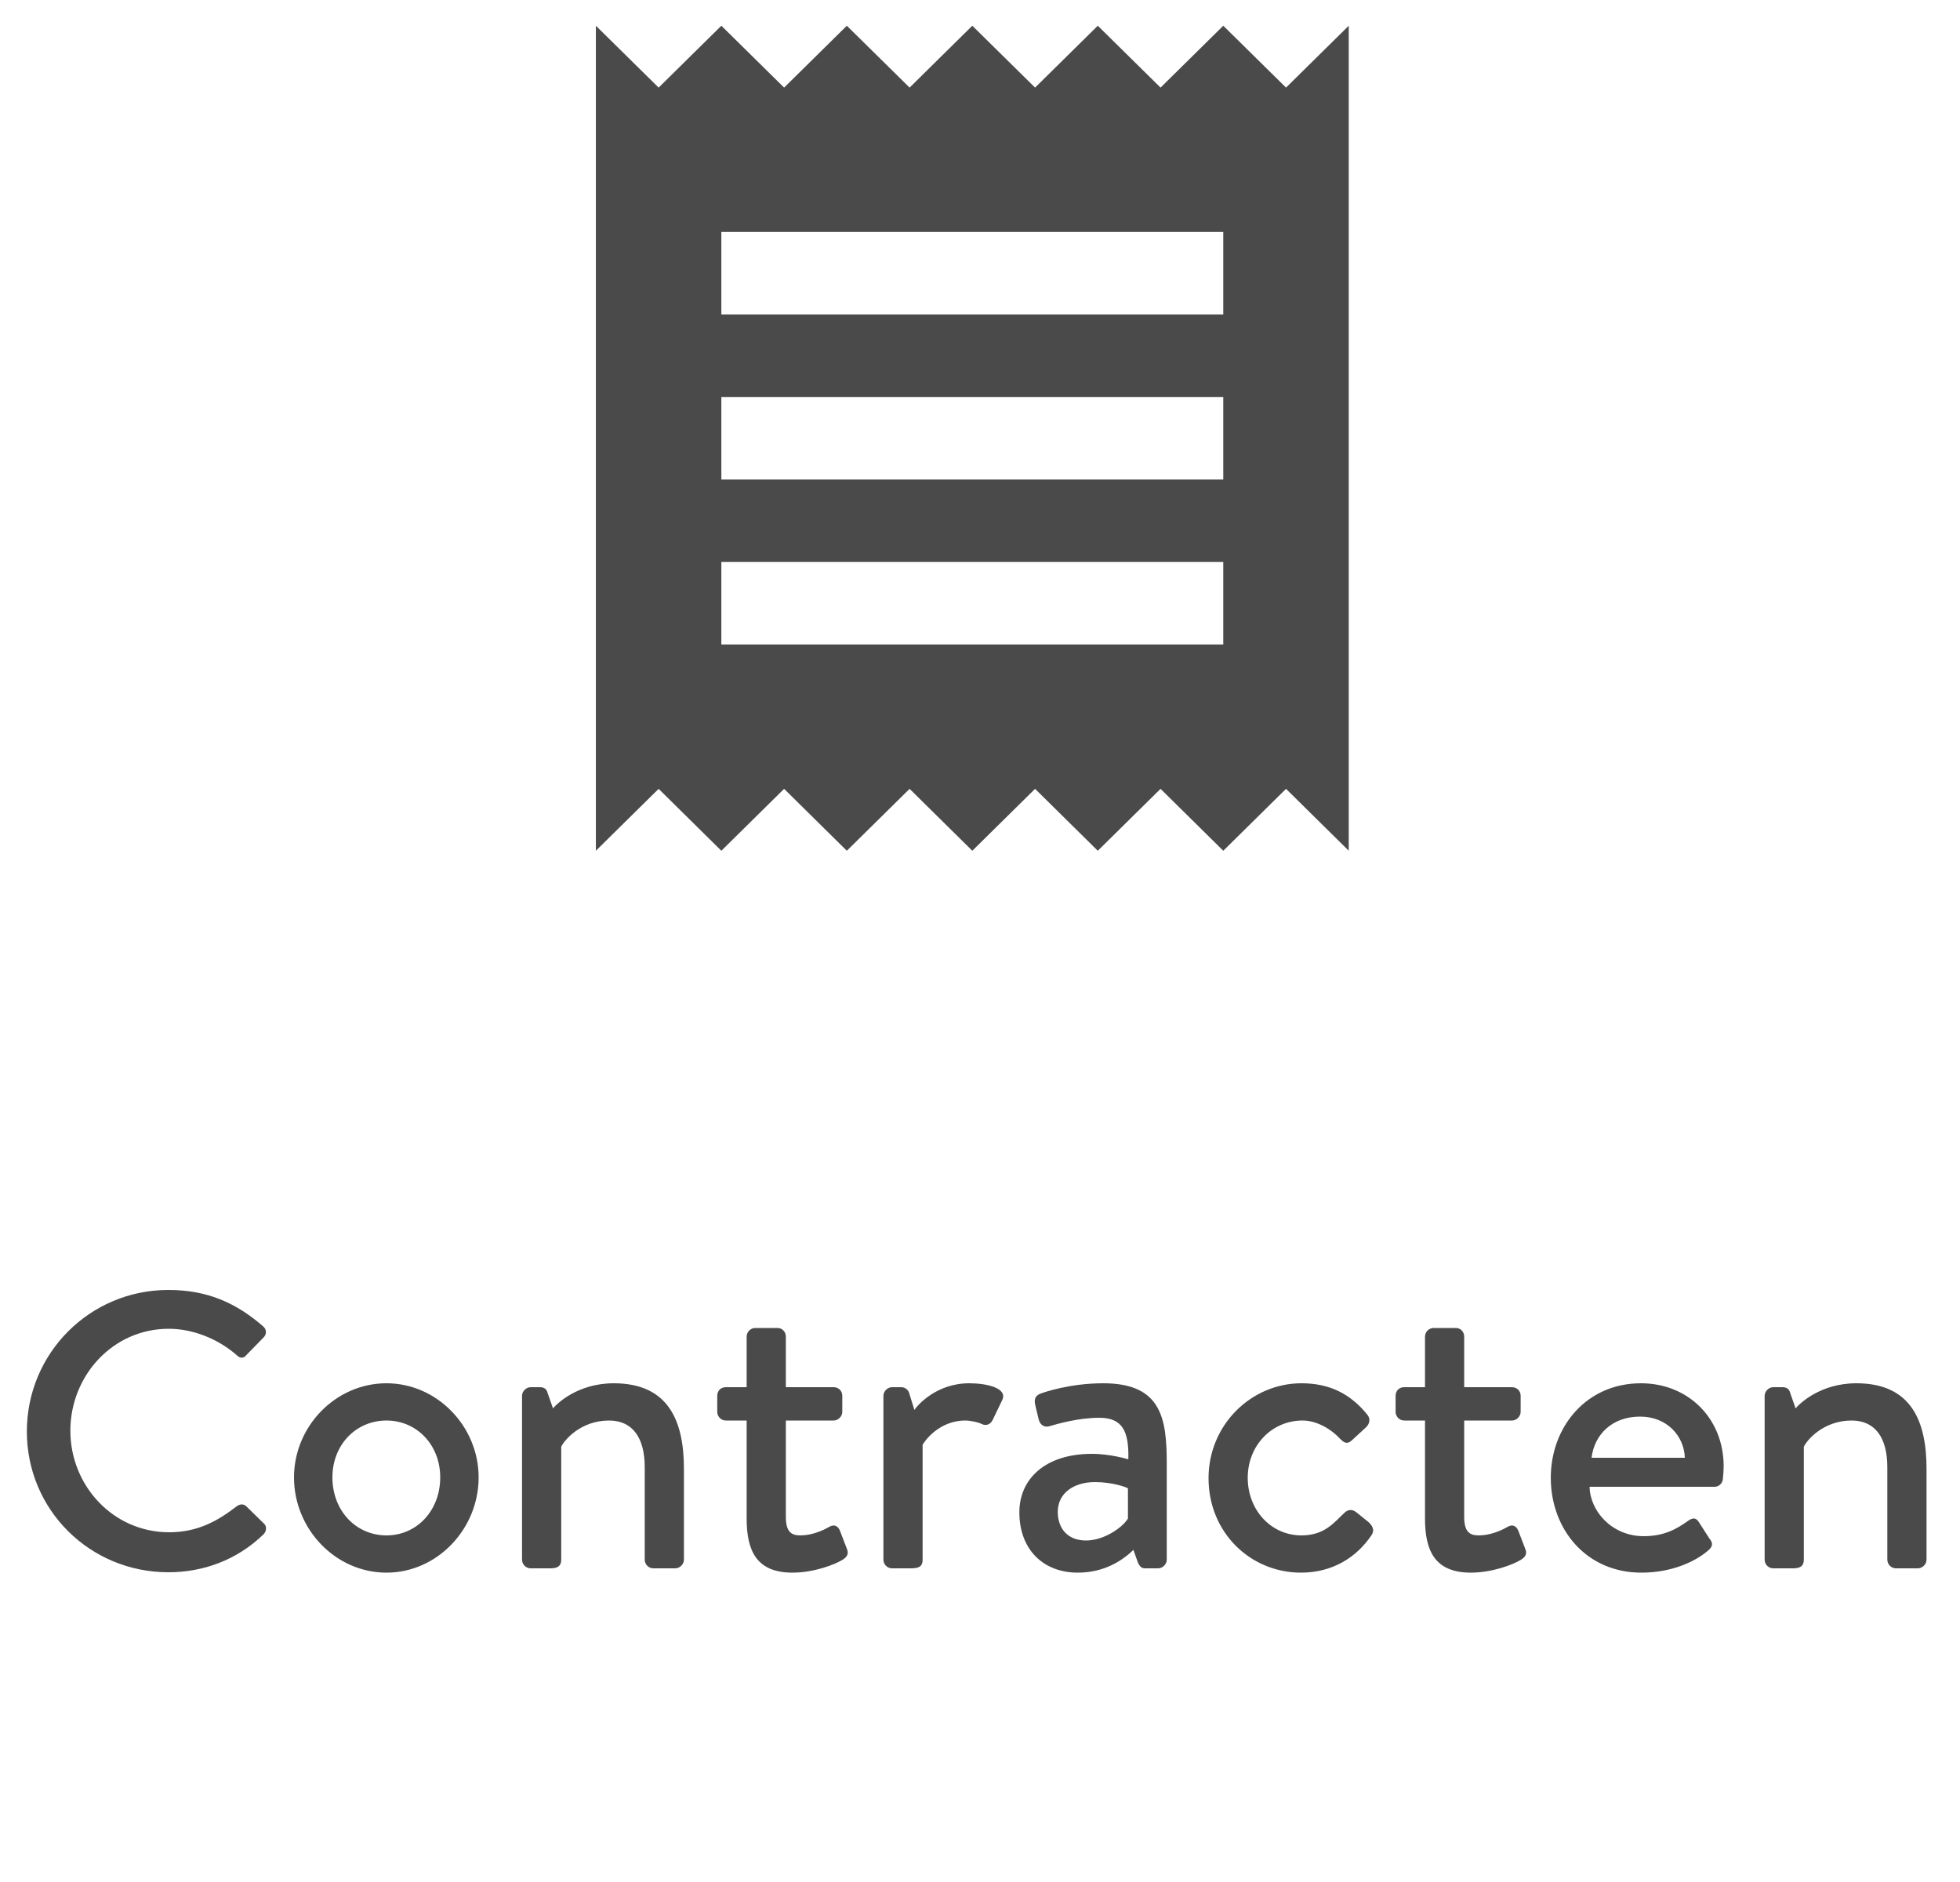
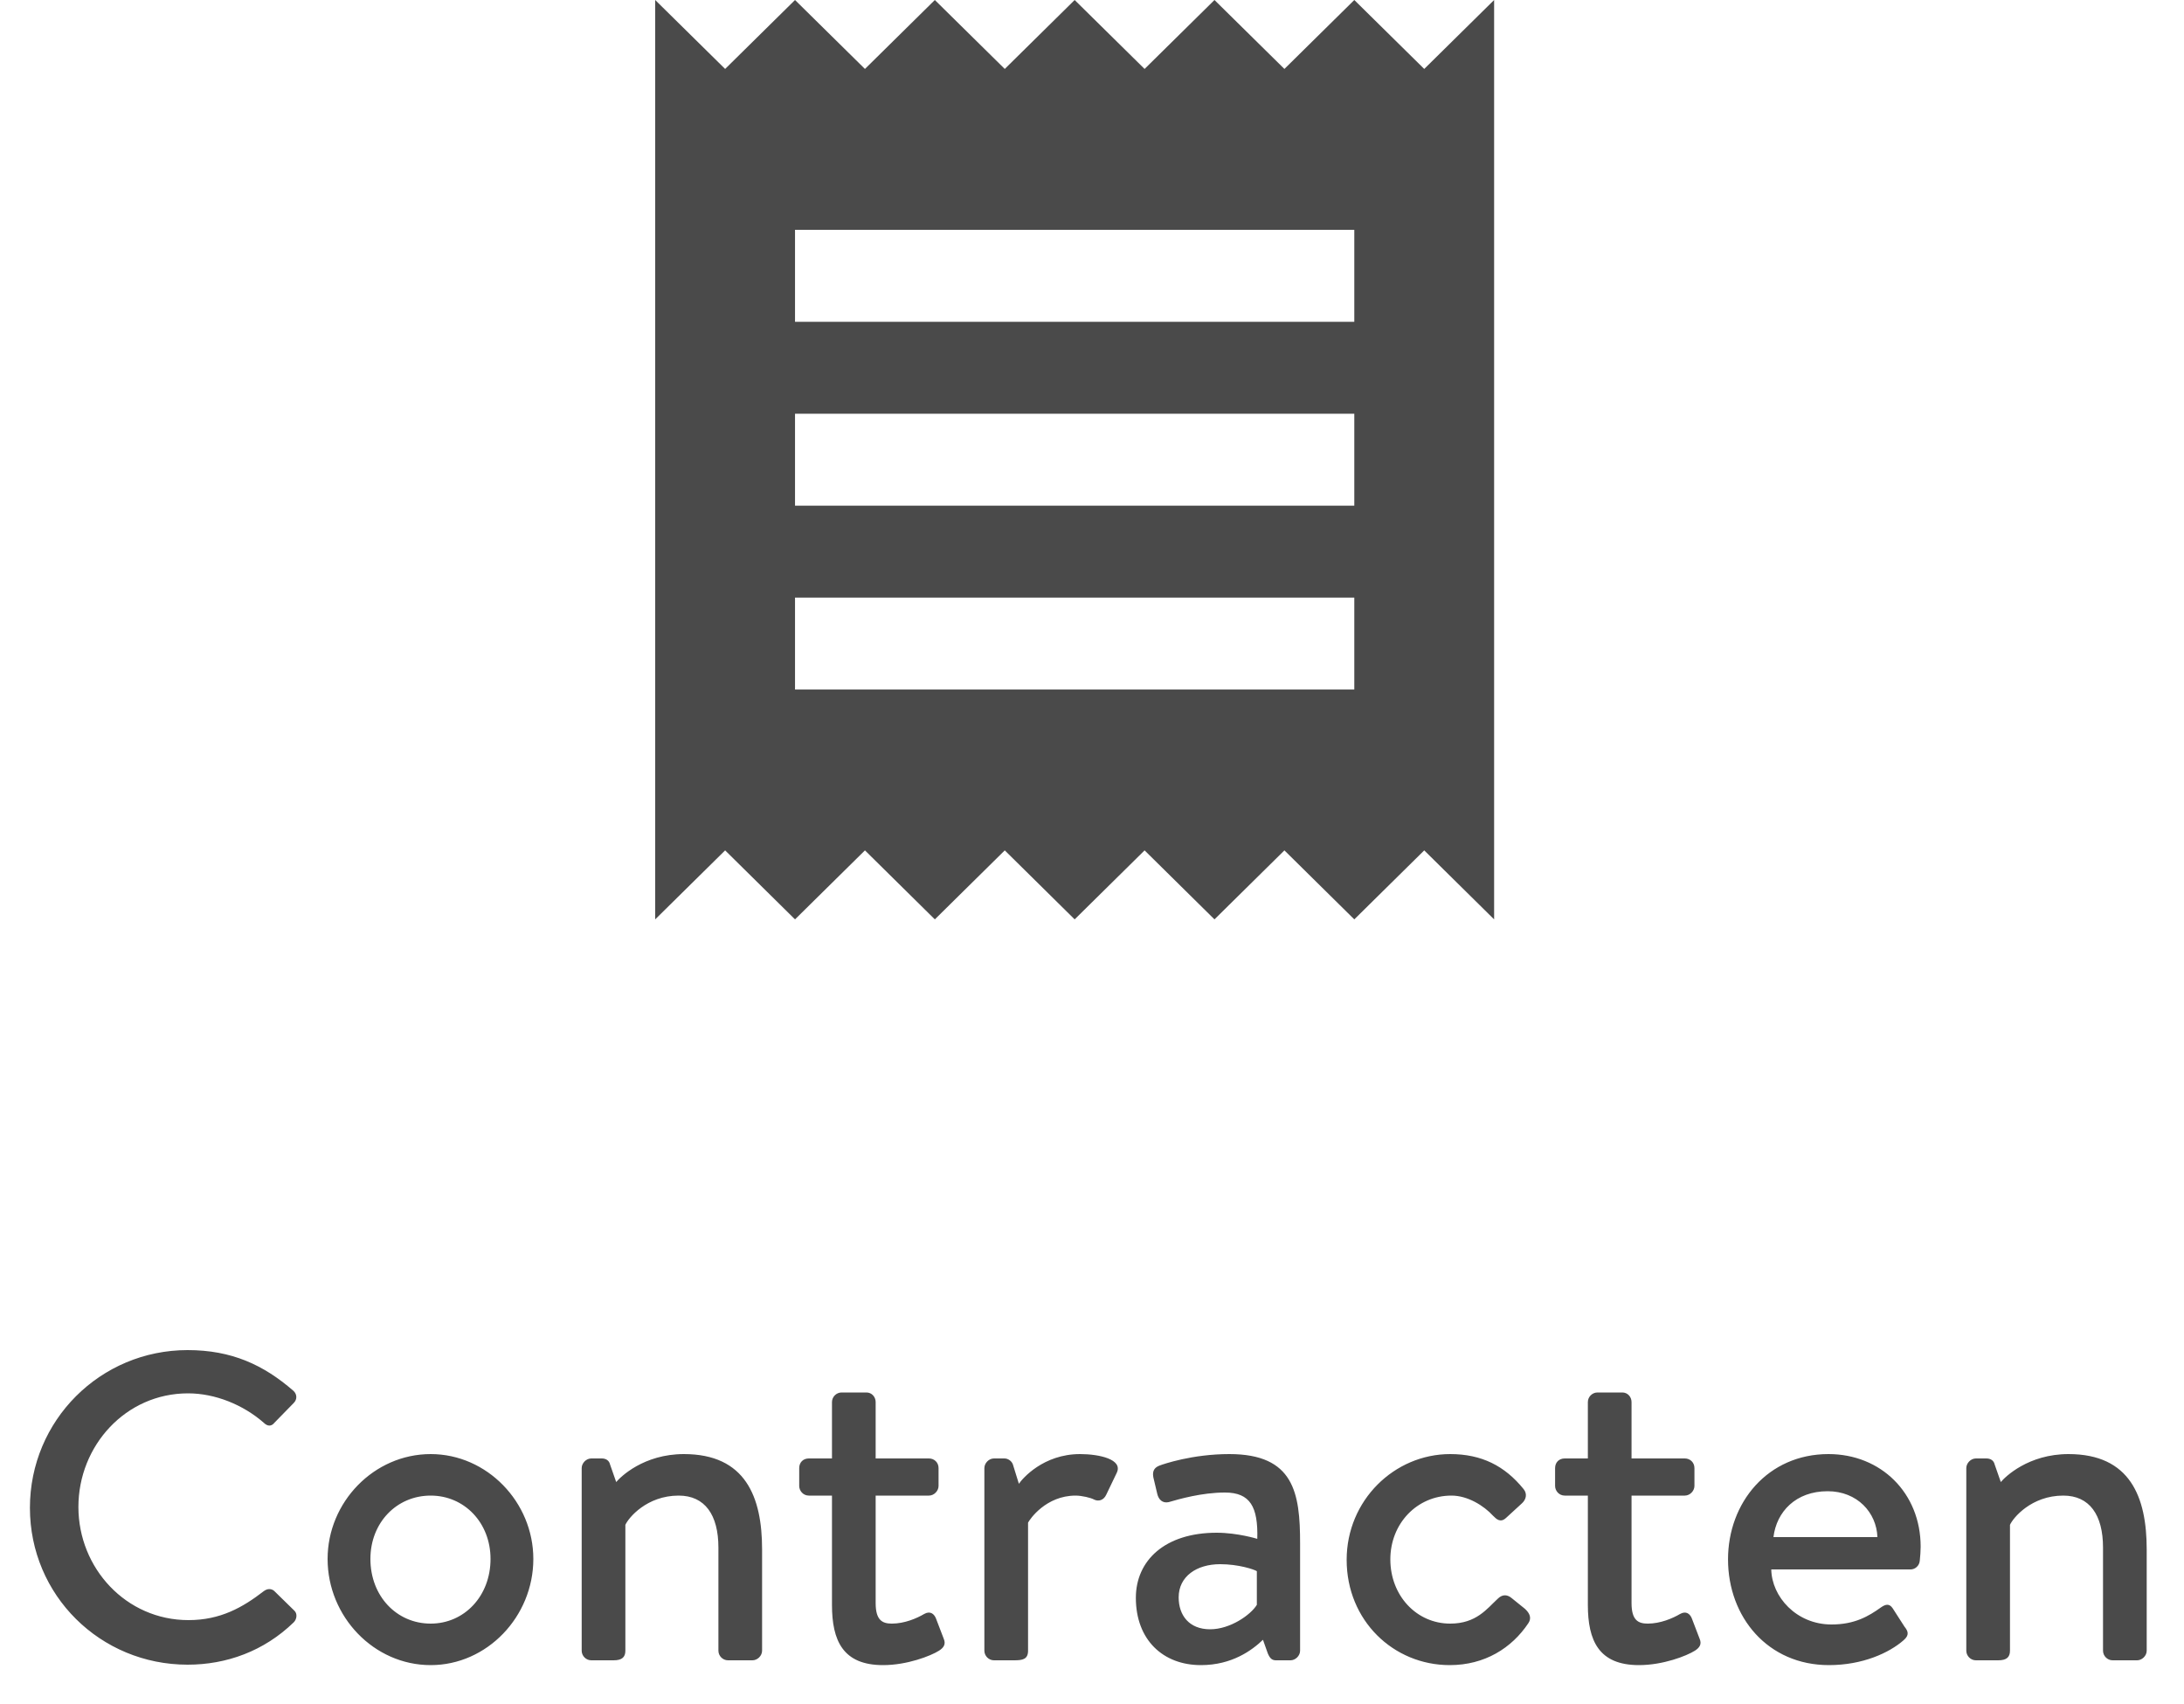
- <svg xmlns="http://www.w3.org/2000/svg" width="50" height="48" viewBox="0 0 50 48" fill="none">
-   <path d="M0.685 7.51C0.685 9.51 2.295 11.1 4.295 11.1C5.185 11.1 6.045 10.79 6.725 10.13C6.795 10.06 6.815 9.93 6.735 9.86L6.275 9.41C6.215 9.36 6.125 9.35 6.035 9.42C5.555 9.79 5.045 10.08 4.315 10.08C2.885 10.08 1.795 8.89 1.795 7.49C1.795 6.09 2.875 4.89 4.305 4.89C4.925 4.89 5.565 5.15 6.035 5.56C6.125 5.65 6.215 5.65 6.285 5.56L6.725 5.11C6.805 5.03 6.805 4.91 6.715 4.83C6.035 4.24 5.305 3.9 4.295 3.9C2.295 3.9 0.685 5.51 0.685 7.51ZM7.5 8.68C7.5 10 8.56 11.11 9.86 11.11C11.15 11.11 12.21 10 12.21 8.68C12.21 7.38 11.15 6.28 9.86 6.28C8.56 6.28 7.5 7.38 7.5 8.68ZM8.48 8.68C8.48 7.85 9.08 7.23 9.86 7.23C10.63 7.23 11.23 7.85 11.23 8.68C11.23 9.53 10.63 10.16 9.86 10.16C9.08 10.16 8.48 9.53 8.48 8.68ZM13.317 10.78C13.317 10.9 13.417 11 13.537 11H14.047C14.237 11 14.317 10.93 14.317 10.78V7.9C14.387 7.74 14.807 7.23 15.537 7.23C16.137 7.23 16.447 7.67 16.447 8.42V10.78C16.447 10.9 16.547 11 16.667 11H17.227C17.337 11 17.447 10.9 17.447 10.78V8.46C17.447 7.26 17.067 6.28 15.657 6.28C14.737 6.28 14.207 6.8 14.107 6.92L13.967 6.52C13.947 6.43 13.877 6.38 13.777 6.38H13.537C13.417 6.38 13.317 6.49 13.317 6.6V10.78ZM19.047 9.73C19.047 10.55 19.297 11.11 20.217 11.11C20.767 11.11 21.307 10.9 21.497 10.78C21.607 10.71 21.657 10.63 21.607 10.51L21.427 10.04C21.387 9.94 21.297 9.86 21.157 9.94C20.987 10.04 20.707 10.16 20.417 10.16C20.197 10.16 20.047 10.08 20.047 9.69V7.23H21.267C21.387 7.23 21.487 7.12 21.487 7.01V6.6C21.487 6.47 21.387 6.38 21.267 6.38H20.047V5.09C20.047 4.97 19.957 4.87 19.837 4.87H19.267C19.147 4.87 19.047 4.97 19.047 5.09V6.38H18.517C18.387 6.38 18.297 6.47 18.297 6.6V7.01C18.297 7.12 18.387 7.23 18.517 7.23H19.047V9.73ZM22.536 10.78C22.536 10.9 22.636 11 22.756 11H23.216C23.406 11 23.536 10.98 23.536 10.78V7.85C23.576 7.77 23.946 7.23 24.626 7.23C24.766 7.23 24.976 7.28 25.046 7.32C25.146 7.37 25.266 7.34 25.326 7.21L25.566 6.71C25.716 6.4 25.166 6.28 24.726 6.28C23.886 6.28 23.406 6.84 23.326 6.96L23.196 6.54C23.176 6.45 23.086 6.38 22.996 6.38H22.756C22.636 6.38 22.536 6.49 22.536 6.6V10.78ZM26.004 9.57C26.004 10.53 26.624 11.11 27.494 11.11C28.204 11.11 28.664 10.77 28.914 10.53L29.024 10.84C29.074 10.96 29.124 11 29.214 11H29.544C29.654 11 29.764 10.9 29.764 10.78V8.32C29.764 7.17 29.624 6.28 28.144 6.28C27.294 6.28 26.634 6.51 26.554 6.54C26.444 6.58 26.374 6.65 26.404 6.81L26.494 7.19C26.524 7.32 26.614 7.41 26.754 7.38C26.994 7.31 27.514 7.16 28.044 7.16C28.624 7.16 28.804 7.49 28.784 8.22C28.784 8.22 28.334 8.08 27.854 8.08C26.664 8.08 26.004 8.72 26.004 9.57ZM26.984 9.56C26.984 9.08 27.394 8.8 27.934 8.8C28.354 8.8 28.714 8.92 28.774 8.96V9.73C28.634 9.96 28.164 10.29 27.704 10.29C27.224 10.29 26.984 9.97 26.984 9.56ZM30.83 8.7C30.83 10.09 31.9 11.11 33.19 11.11C33.99 11.11 34.61 10.72 34.99 10.15C35.07 10.03 35.02 9.92 34.91 9.82L34.6 9.57C34.5 9.49 34.39 9.49 34.29 9.59C34.04 9.82 33.8 10.16 33.2 10.16C32.43 10.16 31.83 9.52 31.83 8.69C31.83 7.87 32.44 7.23 33.23 7.23C33.6 7.23 33.97 7.46 34.18 7.69C34.26 7.77 34.35 7.86 34.48 7.74L34.84 7.41C34.94 7.32 34.97 7.19 34.88 7.08C34.45 6.55 33.92 6.28 33.2 6.28C31.92 6.28 30.83 7.34 30.83 8.7ZM36.352 9.73C36.352 10.55 36.602 11.11 37.522 11.11C38.072 11.11 38.612 10.9 38.802 10.78C38.912 10.71 38.962 10.63 38.912 10.51L38.732 10.04C38.692 9.94 38.602 9.86 38.462 9.94C38.292 10.04 38.012 10.16 37.722 10.16C37.502 10.16 37.352 10.08 37.352 9.69V7.23H38.572C38.692 7.23 38.792 7.12 38.792 7.01V6.6C38.792 6.47 38.692 6.38 38.572 6.38H37.352V5.09C37.352 4.97 37.262 4.87 37.142 4.87H36.572C36.452 4.87 36.352 4.97 36.352 5.09V6.38H35.822C35.692 6.38 35.602 6.47 35.602 6.6V7.01C35.602 7.12 35.692 7.23 35.822 7.23H36.352V9.73ZM39.561 8.69C39.561 10.01 40.471 11.11 41.871 11.11C42.641 11.11 43.251 10.83 43.581 10.54C43.721 10.42 43.681 10.33 43.601 10.23L43.331 9.81C43.251 9.69 43.161 9.72 43.061 9.79C42.781 9.99 42.461 10.18 41.931 10.18C41.121 10.18 40.561 9.54 40.551 8.92H43.741C43.841 8.92 43.941 8.84 43.951 8.72C43.961 8.64 43.971 8.48 43.971 8.4C43.971 7.17 43.061 6.28 41.861 6.28C40.471 6.28 39.561 7.39 39.561 8.69ZM40.601 8.18C40.671 7.6 41.111 7.13 41.841 7.13C42.521 7.13 42.961 7.62 42.981 8.18H40.601ZM45.016 10.78C45.016 10.9 45.116 11 45.236 11H45.746C45.936 11 46.016 10.93 46.016 10.78V7.9C46.086 7.74 46.506 7.23 47.236 7.23C47.836 7.23 48.146 7.67 48.146 8.42V10.78C48.146 10.9 48.246 11 48.366 11H48.926C49.036 11 49.146 10.9 49.146 10.78V8.46C49.146 7.26 48.766 6.28 47.356 6.28C46.436 6.28 45.906 6.8 45.806 6.92L45.666 6.52C45.646 6.43 45.576 6.38 45.476 6.38H45.236C45.116 6.38 45.016 6.49 45.016 6.6V10.78Z" transform="translate(0 29)" fill="#4A4A4A" />
-   <path fill-rule="evenodd" clip-rule="evenodd" d="M16.005 15.781H3.201V13.677H16.005V15.781ZM16.005 11.573H3.201V9.469H16.005V11.573ZM16.005 7.365H3.201V5.26H16.005V7.365ZM0 21.042L1.601 19.463L3.201 21.042L4.802 19.463L6.402 21.042L8.003 19.463L9.603 21.042L11.204 19.463L12.804 21.042L14.405 19.463L16.005 21.042L17.606 19.463L19.206 21.042V0L17.606 1.578L16.005 0L14.405 1.578L12.804 0L11.204 1.578L9.603 0L8.003 1.578L6.402 0L4.802 1.578L3.201 0L1.601 1.578L0 0V21.042Z" transform="translate(15.2009 0.65625)" fill="#4A4A4A" />
+ <svg xmlns="http://www.w3.org/2000/svg" width="50" height="39" viewBox="0 0 50 39" fill="none">
+   <path d="M0.685 7.51C0.685 9.51 2.295 11.1 4.295 11.1C5.185 11.1 6.045 10.79 6.725 10.13C6.795 10.06 6.815 9.93 6.735 9.86L6.275 9.41C6.215 9.36 6.125 9.35 6.035 9.42C5.555 9.79 5.045 10.08 4.315 10.08C2.885 10.08 1.795 8.89 1.795 7.49C1.795 6.09 2.875 4.89 4.305 4.89C4.925 4.89 5.565 5.15 6.035 5.56C6.125 5.65 6.215 5.65 6.285 5.56L6.725 5.11C6.805 5.03 6.805 4.91 6.715 4.83C6.035 4.24 5.305 3.9 4.295 3.9C2.295 3.9 0.685 5.51 0.685 7.51ZM7.5 8.68C7.5 10 8.56 11.11 9.86 11.11C11.15 11.11 12.21 10 12.21 8.68C12.21 7.38 11.15 6.28 9.86 6.28C8.56 6.28 7.5 7.38 7.5 8.68ZM8.48 8.68C8.48 7.85 9.08 7.23 9.86 7.23C10.63 7.23 11.23 7.85 11.23 8.68C11.23 9.53 10.63 10.16 9.86 10.16C9.08 10.16 8.48 9.53 8.48 8.68ZM13.317 10.78C13.317 10.9 13.417 11 13.537 11H14.047C14.237 11 14.317 10.93 14.317 10.78V7.9C14.387 7.74 14.807 7.23 15.537 7.23C16.137 7.23 16.447 7.67 16.447 8.42V10.78C16.447 10.9 16.547 11 16.667 11H17.227C17.337 11 17.447 10.9 17.447 10.78V8.46C17.447 7.26 17.067 6.28 15.657 6.28C14.737 6.28 14.207 6.8 14.107 6.92L13.967 6.52C13.947 6.43 13.877 6.38 13.777 6.38H13.537C13.417 6.38 13.317 6.49 13.317 6.6V10.78ZM19.047 9.73C19.047 10.55 19.297 11.11 20.217 11.11C20.767 11.11 21.307 10.9 21.497 10.78C21.607 10.71 21.657 10.63 21.607 10.51L21.427 10.04C21.387 9.94 21.297 9.86 21.157 9.94C20.987 10.04 20.707 10.16 20.417 10.16C20.197 10.16 20.047 10.08 20.047 9.69V7.23H21.267C21.387 7.23 21.487 7.12 21.487 7.01V6.6C21.487 6.47 21.387 6.38 21.267 6.38H20.047V5.09C20.047 4.97 19.957 4.87 19.837 4.87H19.267C19.147 4.87 19.047 4.97 19.047 5.09V6.38H18.517C18.387 6.38 18.297 6.47 18.297 6.6V7.01C18.297 7.12 18.387 7.23 18.517 7.23H19.047V9.73ZM22.536 10.78C22.536 10.9 22.636 11 22.756 11H23.216C23.406 11 23.536 10.98 23.536 10.78V7.85C23.576 7.77 23.946 7.23 24.626 7.23C24.766 7.23 24.976 7.28 25.046 7.32C25.146 7.37 25.266 7.34 25.326 7.21L25.566 6.71C25.716 6.4 25.166 6.28 24.726 6.28C23.886 6.28 23.406 6.84 23.326 6.96L23.196 6.54C23.176 6.45 23.086 6.38 22.996 6.38H22.756C22.636 6.38 22.536 6.49 22.536 6.6V10.78ZM26.004 9.57C26.004 10.53 26.624 11.11 27.494 11.11C28.204 11.11 28.664 10.77 28.914 10.53L29.024 10.84C29.074 10.96 29.124 11 29.214 11H29.544C29.654 11 29.764 10.9 29.764 10.78V8.32C29.764 7.17 29.624 6.28 28.144 6.28C27.294 6.28 26.634 6.51 26.554 6.54C26.444 6.58 26.374 6.65 26.404 6.81L26.494 7.19C26.524 7.32 26.614 7.41 26.754 7.38C26.994 7.31 27.514 7.16 28.044 7.16C28.624 7.16 28.804 7.49 28.784 8.22C28.784 8.22 28.334 8.08 27.854 8.08C26.664 8.08 26.004 8.72 26.004 9.57ZM26.984 9.56C26.984 9.08 27.394 8.8 27.934 8.8C28.354 8.8 28.714 8.92 28.774 8.96V9.73C28.634 9.96 28.164 10.29 27.704 10.29C27.224 10.29 26.984 9.97 26.984 9.56ZM30.83 8.7C30.83 10.09 31.9 11.11 33.19 11.11C33.99 11.11 34.61 10.72 34.99 10.15C35.07 10.03 35.02 9.92 34.91 9.82L34.6 9.57C34.5 9.49 34.39 9.49 34.29 9.59C34.04 9.82 33.8 10.16 33.2 10.16C32.43 10.16 31.83 9.52 31.83 8.69C31.83 7.87 32.44 7.23 33.23 7.23C33.6 7.23 33.97 7.46 34.18 7.69C34.26 7.77 34.35 7.86 34.48 7.74L34.84 7.41C34.94 7.32 34.97 7.19 34.88 7.08C34.45 6.55 33.92 6.28 33.2 6.28C31.92 6.28 30.83 7.34 30.83 8.7ZM36.352 9.73C36.352 10.55 36.602 11.11 37.522 11.11C38.072 11.11 38.612 10.9 38.802 10.78C38.912 10.71 38.962 10.63 38.912 10.51L38.732 10.04C38.692 9.94 38.602 9.86 38.462 9.94C38.292 10.04 38.012 10.16 37.722 10.16C37.502 10.16 37.352 10.08 37.352 9.69V7.23H38.572C38.692 7.23 38.792 7.12 38.792 7.01V6.6C38.792 6.47 38.692 6.38 38.572 6.38H37.352V5.09C37.352 4.97 37.262 4.87 37.142 4.87H36.572C36.452 4.87 36.352 4.97 36.352 5.09V6.38H35.822C35.692 6.38 35.602 6.47 35.602 6.6V7.01C35.602 7.12 35.692 7.23 35.822 7.23H36.352V9.73ZM39.561 8.69C39.561 10.01 40.471 11.11 41.871 11.11C42.641 11.11 43.251 10.83 43.581 10.54C43.721 10.42 43.681 10.33 43.601 10.23L43.331 9.81C43.251 9.69 43.161 9.72 43.061 9.79C42.781 9.99 42.461 10.18 41.931 10.18C41.121 10.18 40.561 9.54 40.551 8.92H43.741C43.841 8.92 43.941 8.84 43.951 8.72C43.961 8.64 43.971 8.48 43.971 8.4C43.971 7.17 43.061 6.28 41.861 6.28C40.471 6.28 39.561 7.39 39.561 8.69ZM40.601 8.18C40.671 7.6 41.111 7.13 41.841 7.13C42.521 7.13 42.961 7.62 42.981 8.18H40.601ZM45.016 10.78C45.016 10.9 45.116 11 45.236 11H45.746C45.936 11 46.016 10.93 46.016 10.78V7.9C46.086 7.74 46.506 7.23 47.236 7.23C47.836 7.23 48.146 7.67 48.146 8.42V10.78C48.146 10.9 48.246 11 48.366 11H48.926C49.036 11 49.146 10.9 49.146 10.78V8.46C49.146 7.26 48.766 6.28 47.356 6.28C46.436 6.28 45.906 6.8 45.806 6.92L45.666 6.52C45.646 6.43 45.576 6.38 45.476 6.38H45.236C45.116 6.38 45.016 6.49 45.016 6.6V10.78Z" transform="translate(0 27)" fill="#4A4A4A" />
+   <path fill-rule="evenodd" clip-rule="evenodd" d="M16.005 15.781H3.201V13.677H16.005V15.781V15.781ZM16.005 11.573H3.201V9.469H16.005V11.573V11.573ZM16.005 7.365H3.201V5.26H16.005V7.365V7.365ZM0 21.042L1.601 19.463L3.201 21.042L4.802 19.463L6.402 21.042L8.003 19.463L9.603 21.042L11.204 19.463L12.804 21.042L14.405 19.463L16.005 21.042L17.606 19.463L19.206 21.042V0L17.606 1.578L16.005 0L14.405 1.578L12.804 0L11.204 1.578L9.603 0L8.003 1.578L6.402 0L4.802 1.578L3.201 0L1.601 1.578L0 0V21.042V21.042Z" transform="translate(15)" fill="#4A4A4A" />
</svg>
